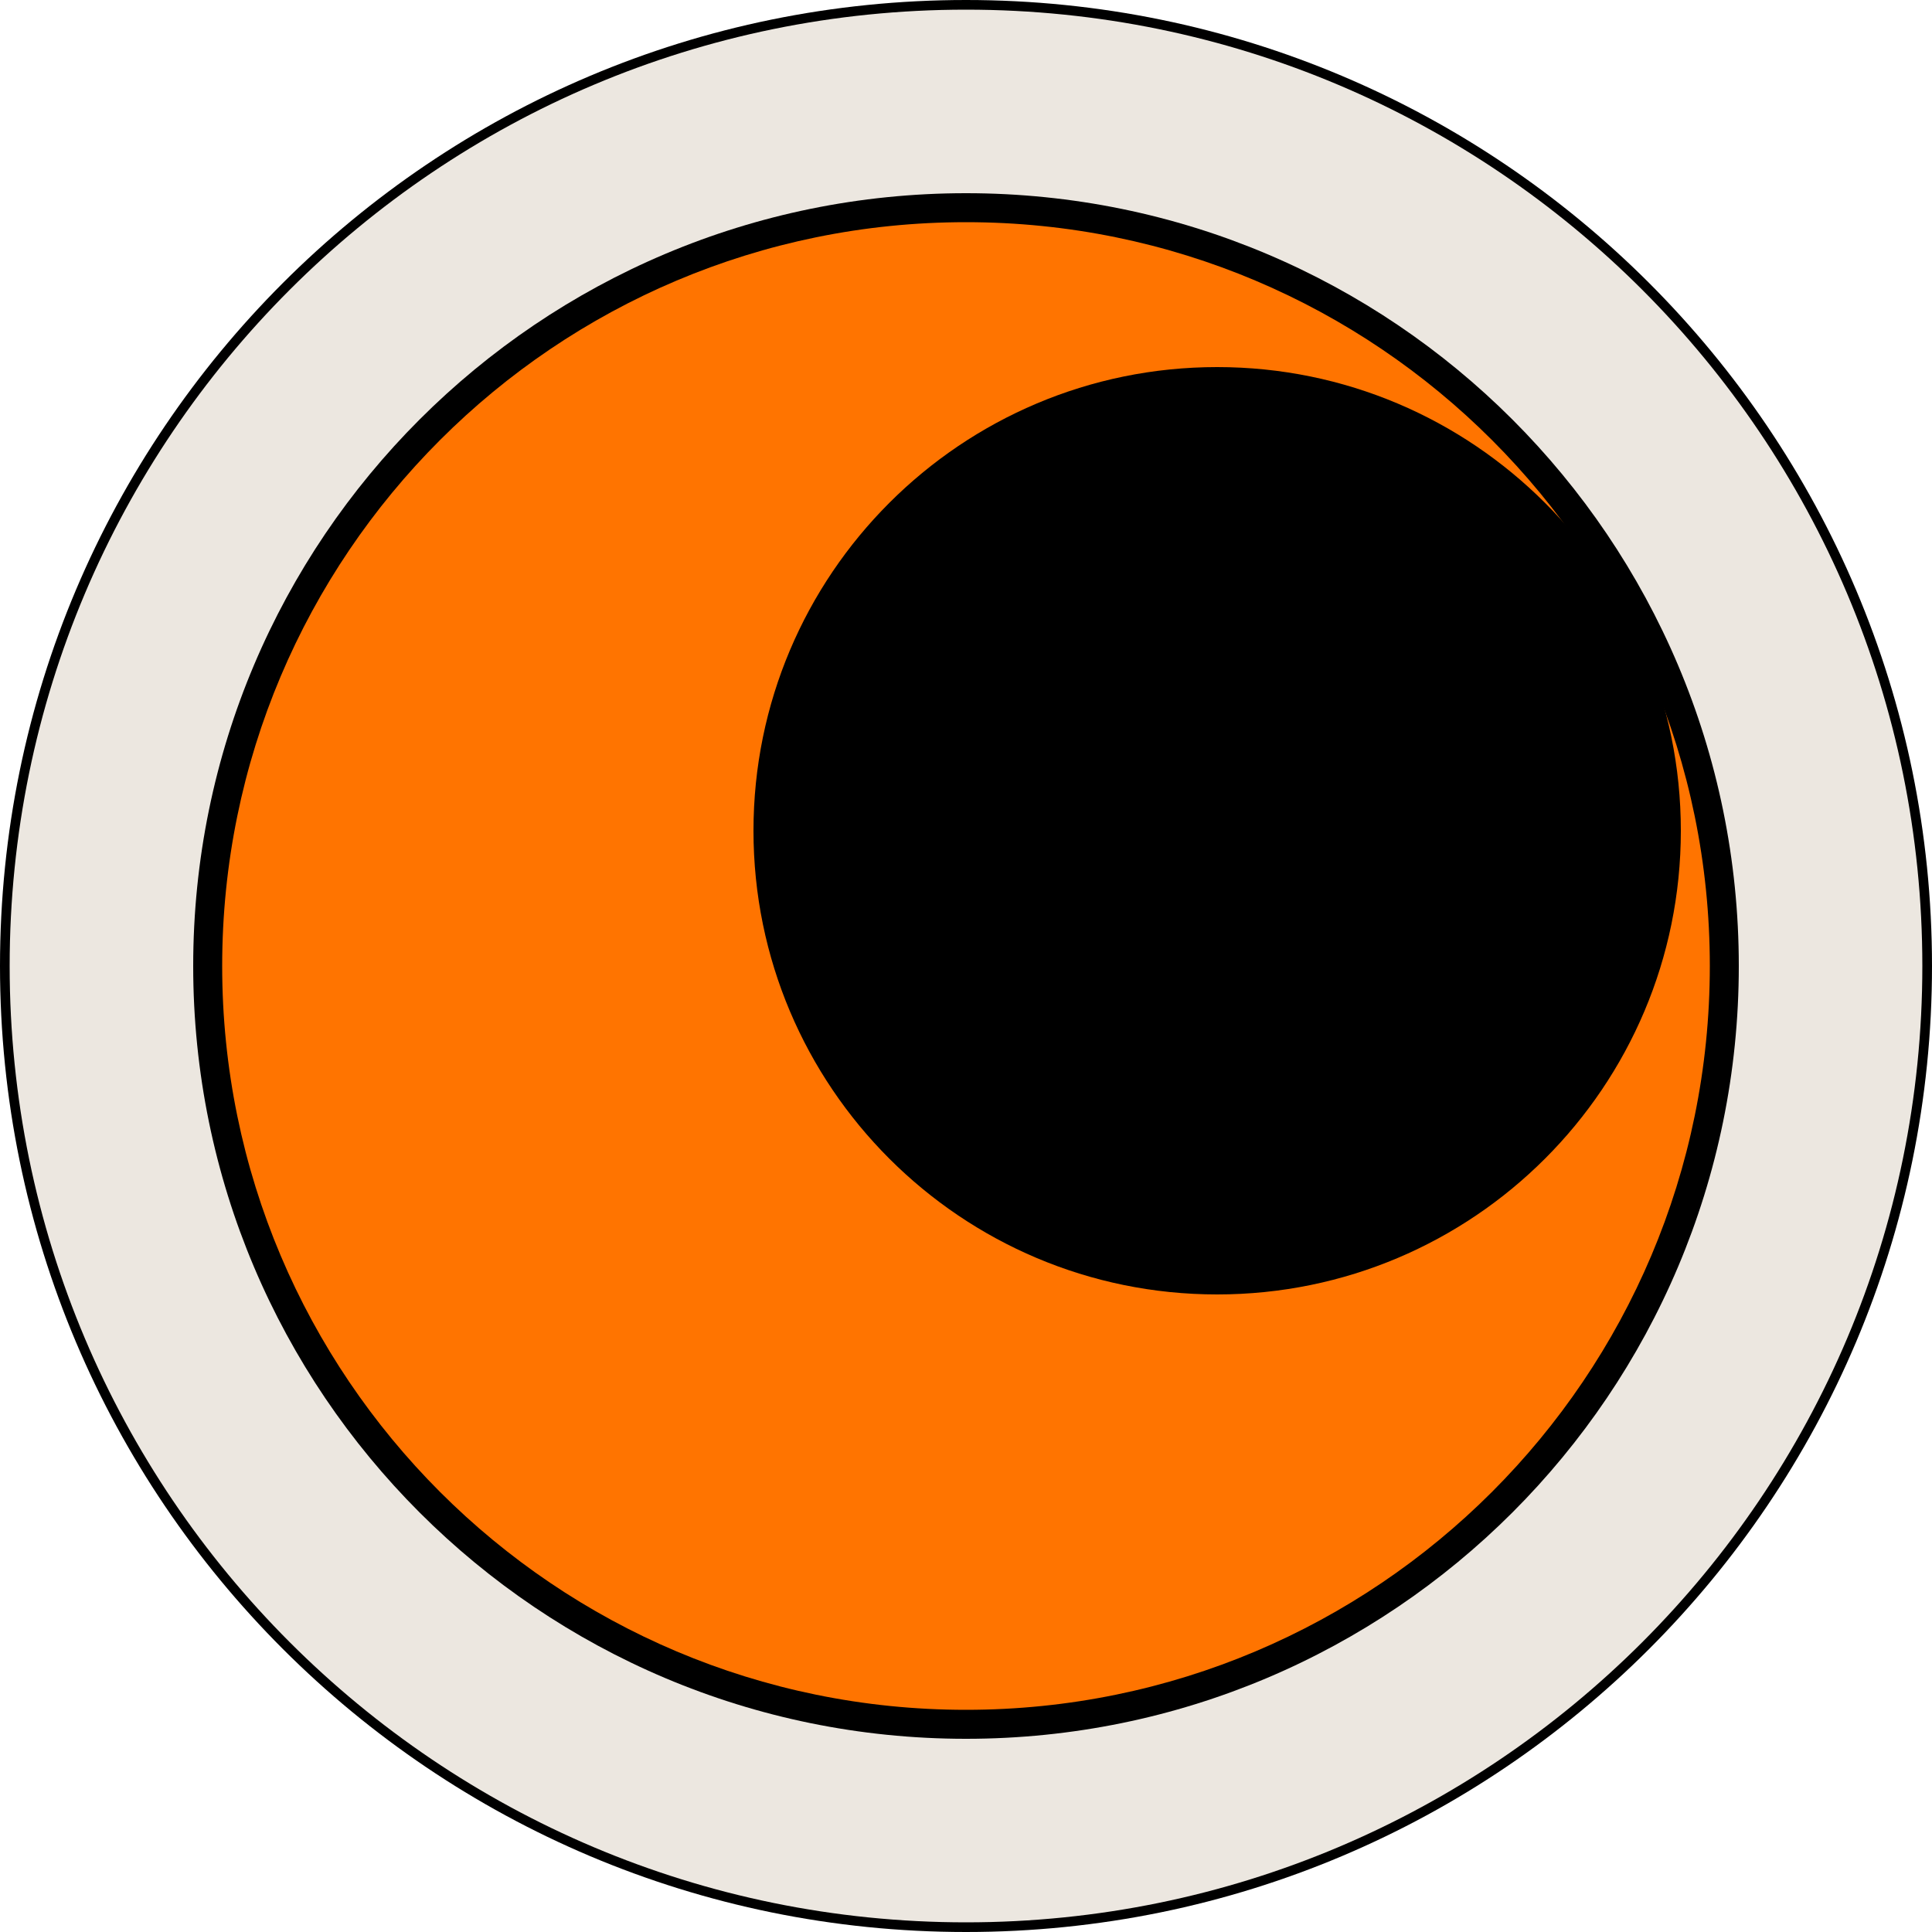
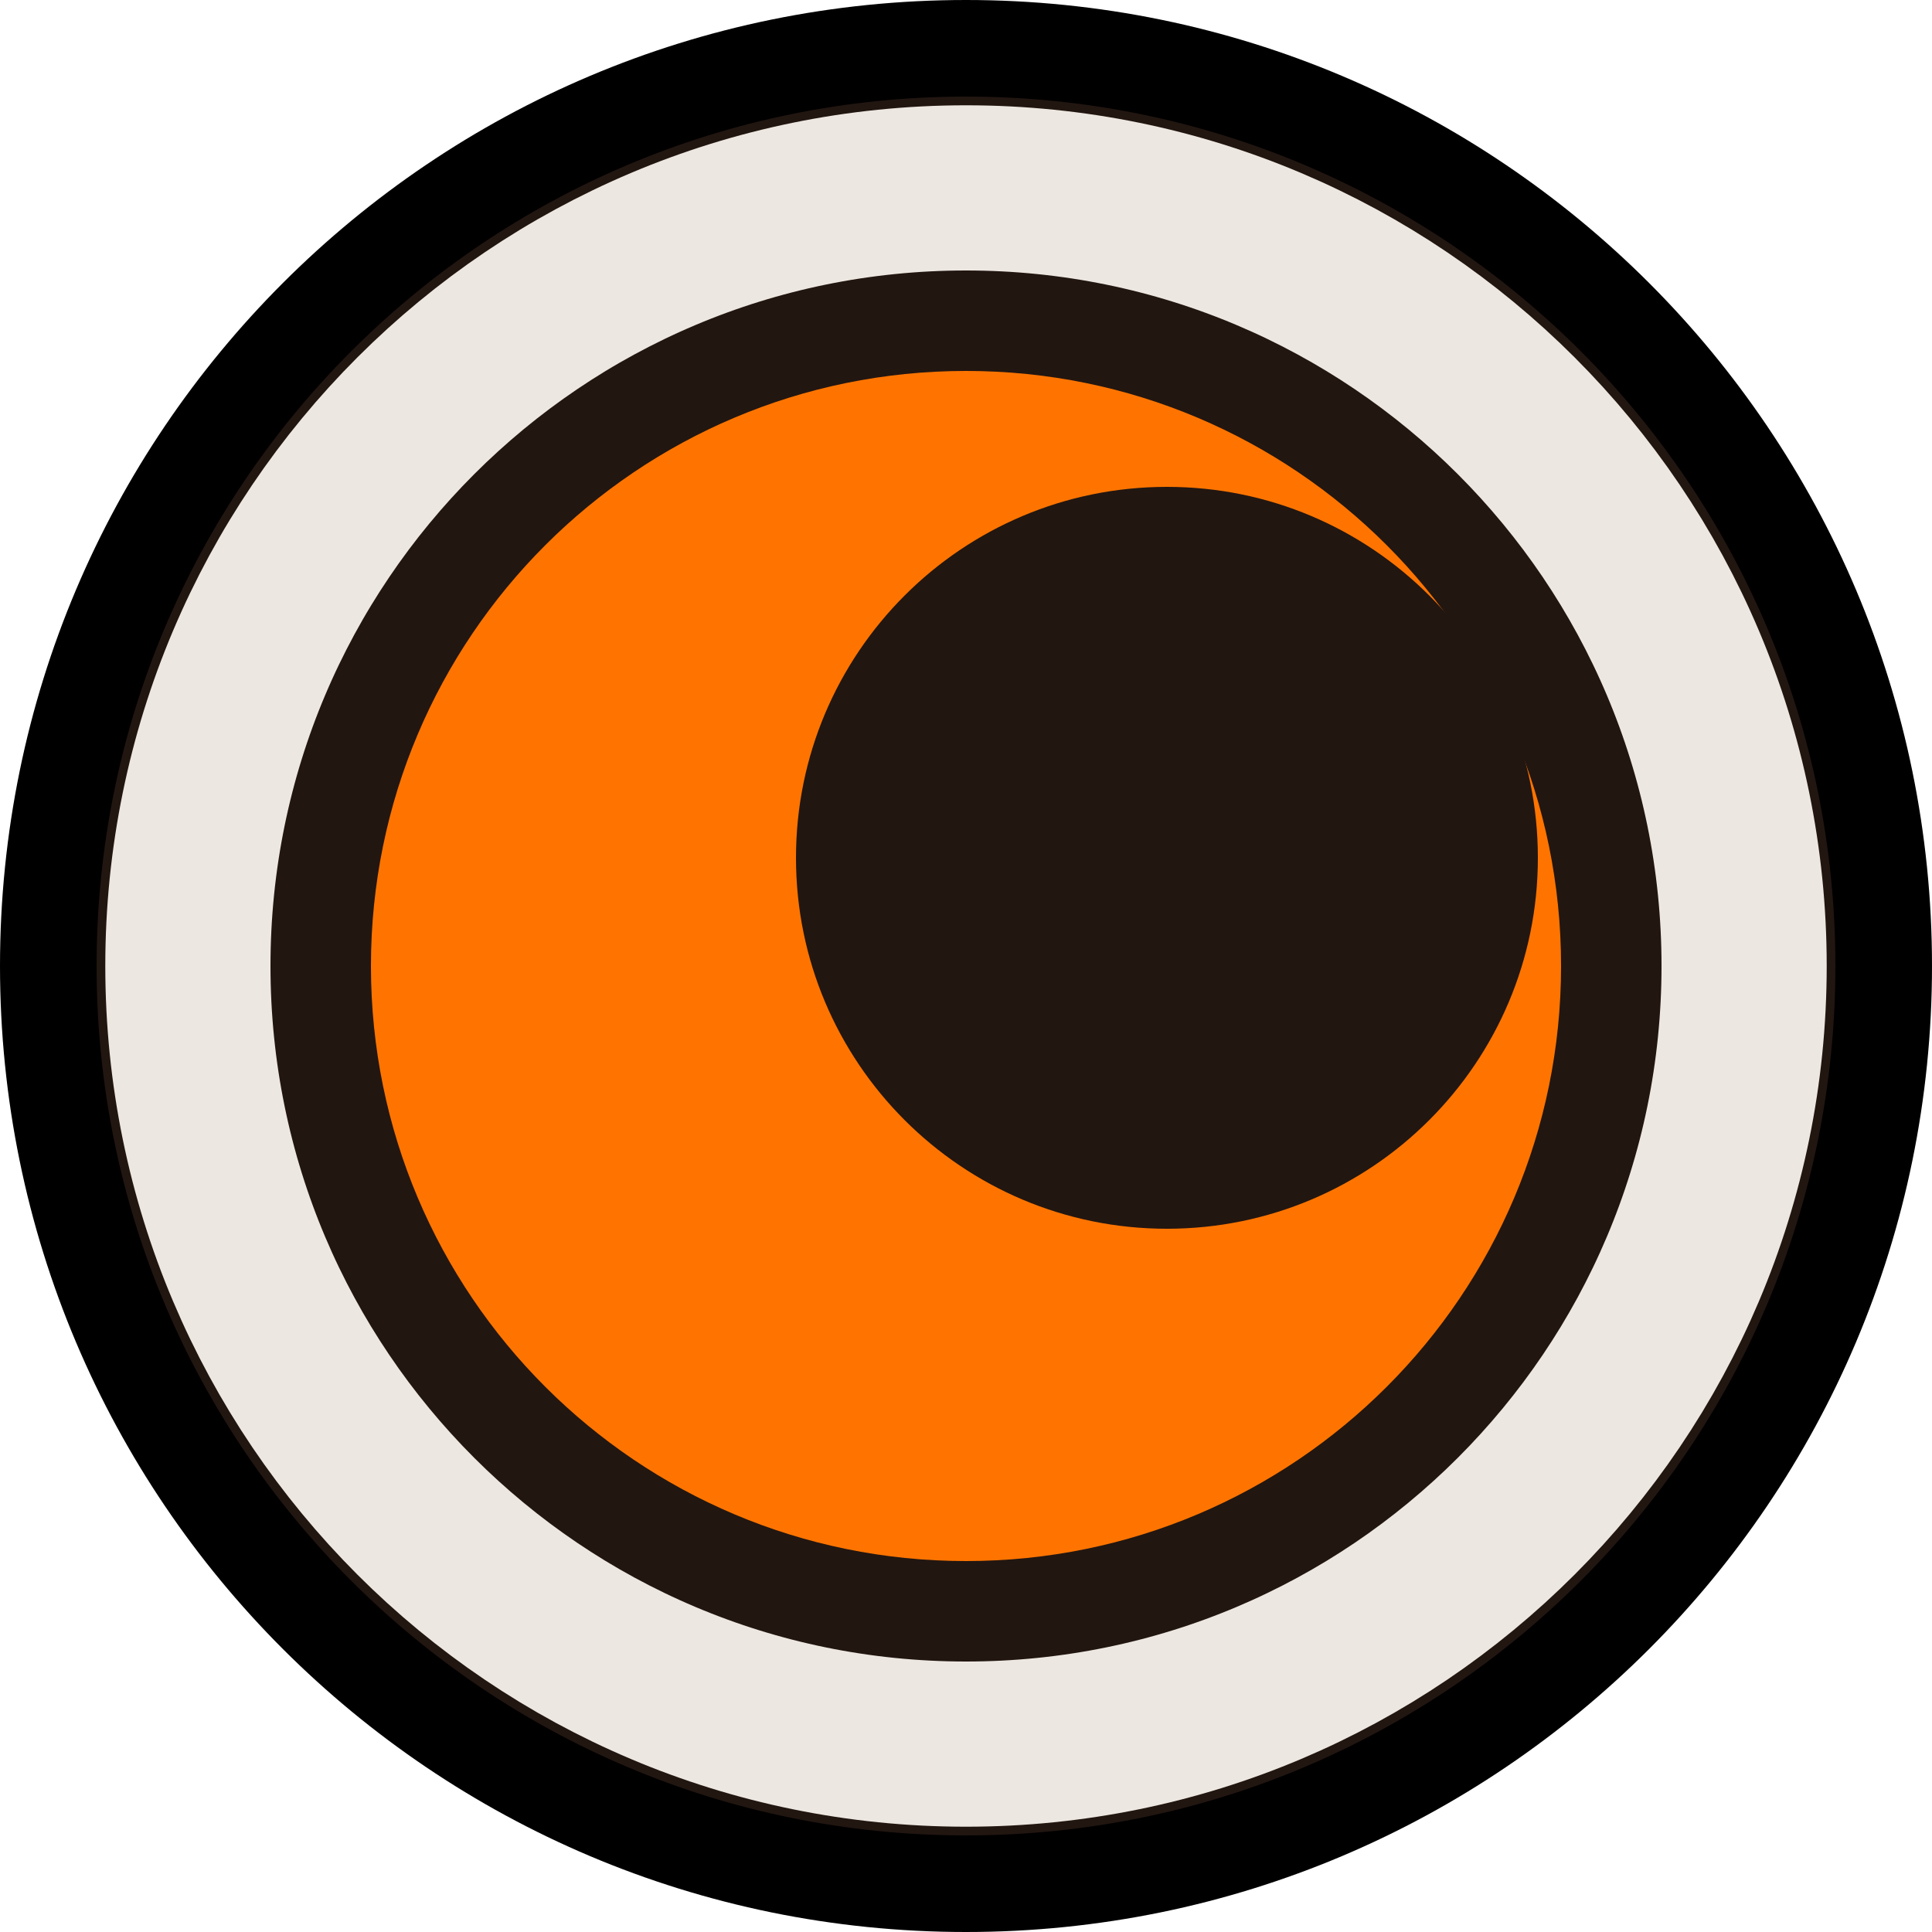
- <svg xmlns="http://www.w3.org/2000/svg" viewBox="0 0 100 100">
-   <circle cx="50" cy="50" r="50" fill="#000000" />
-   <circle cx="50" cy="50" r="49.5" fill="#ECE7E0" />
-   <circle cx="50" cy="50" r="40" fill="#000000" />
-   <circle cx="50" cy="50" r="38.5" fill="#FF7400" />
-   <circle cx="63" cy="43" r="24" fill="#000000" />
+ <svg xmlns="http://www.w3.org/2000/svg" viewBox="-50 -50 100 100">
+   <circle cx="0" cy="0" r="50" fill="#000" />
+   <circle cx="0" cy="0" r="45" fill="#221611" />
+   <g id="moon" x="0" y="0" transform="scale(0.8)">
+     <circle cx="0" cy="0" r="38.5" fill="#FF7400" />
+     <circle cx="13" cy="-7" r="24" fill="#221611" />
+   </g>
+   <circle cx="0" cy="0" r="44.75" fill="none" stroke="#ECE7E0" stroke-width="9.5" transform="scale(0.9)" />
</svg>
